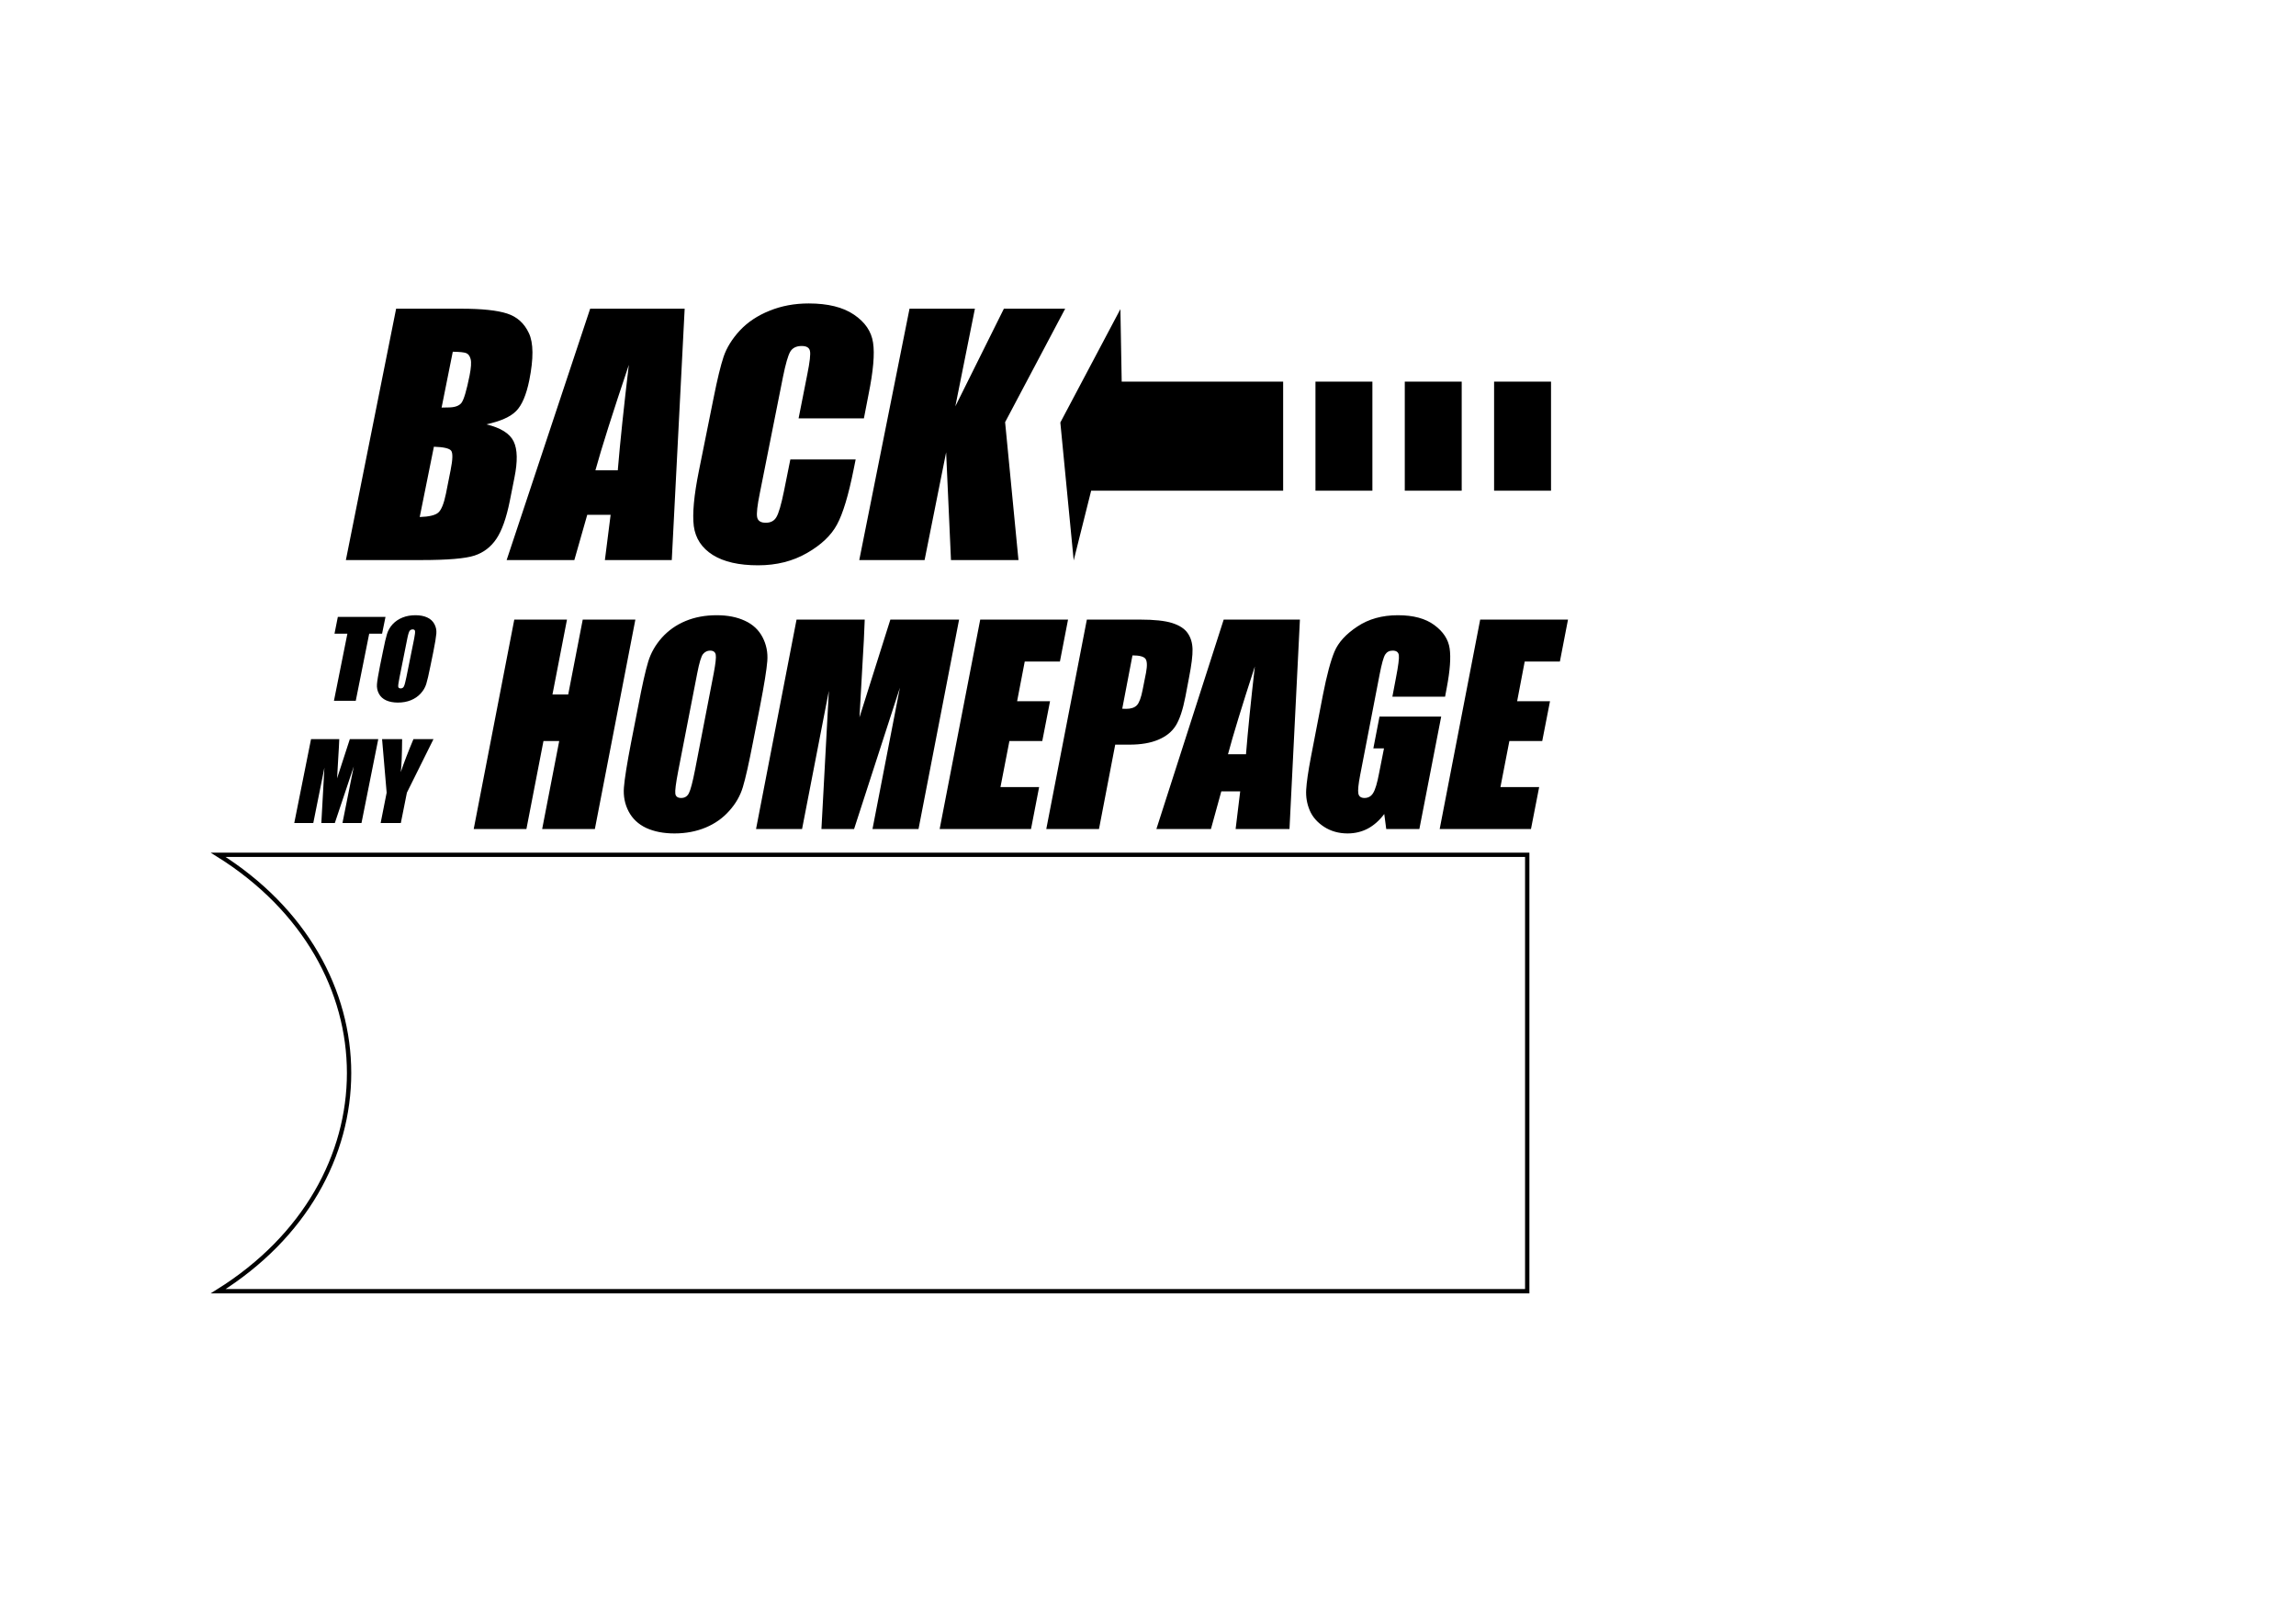
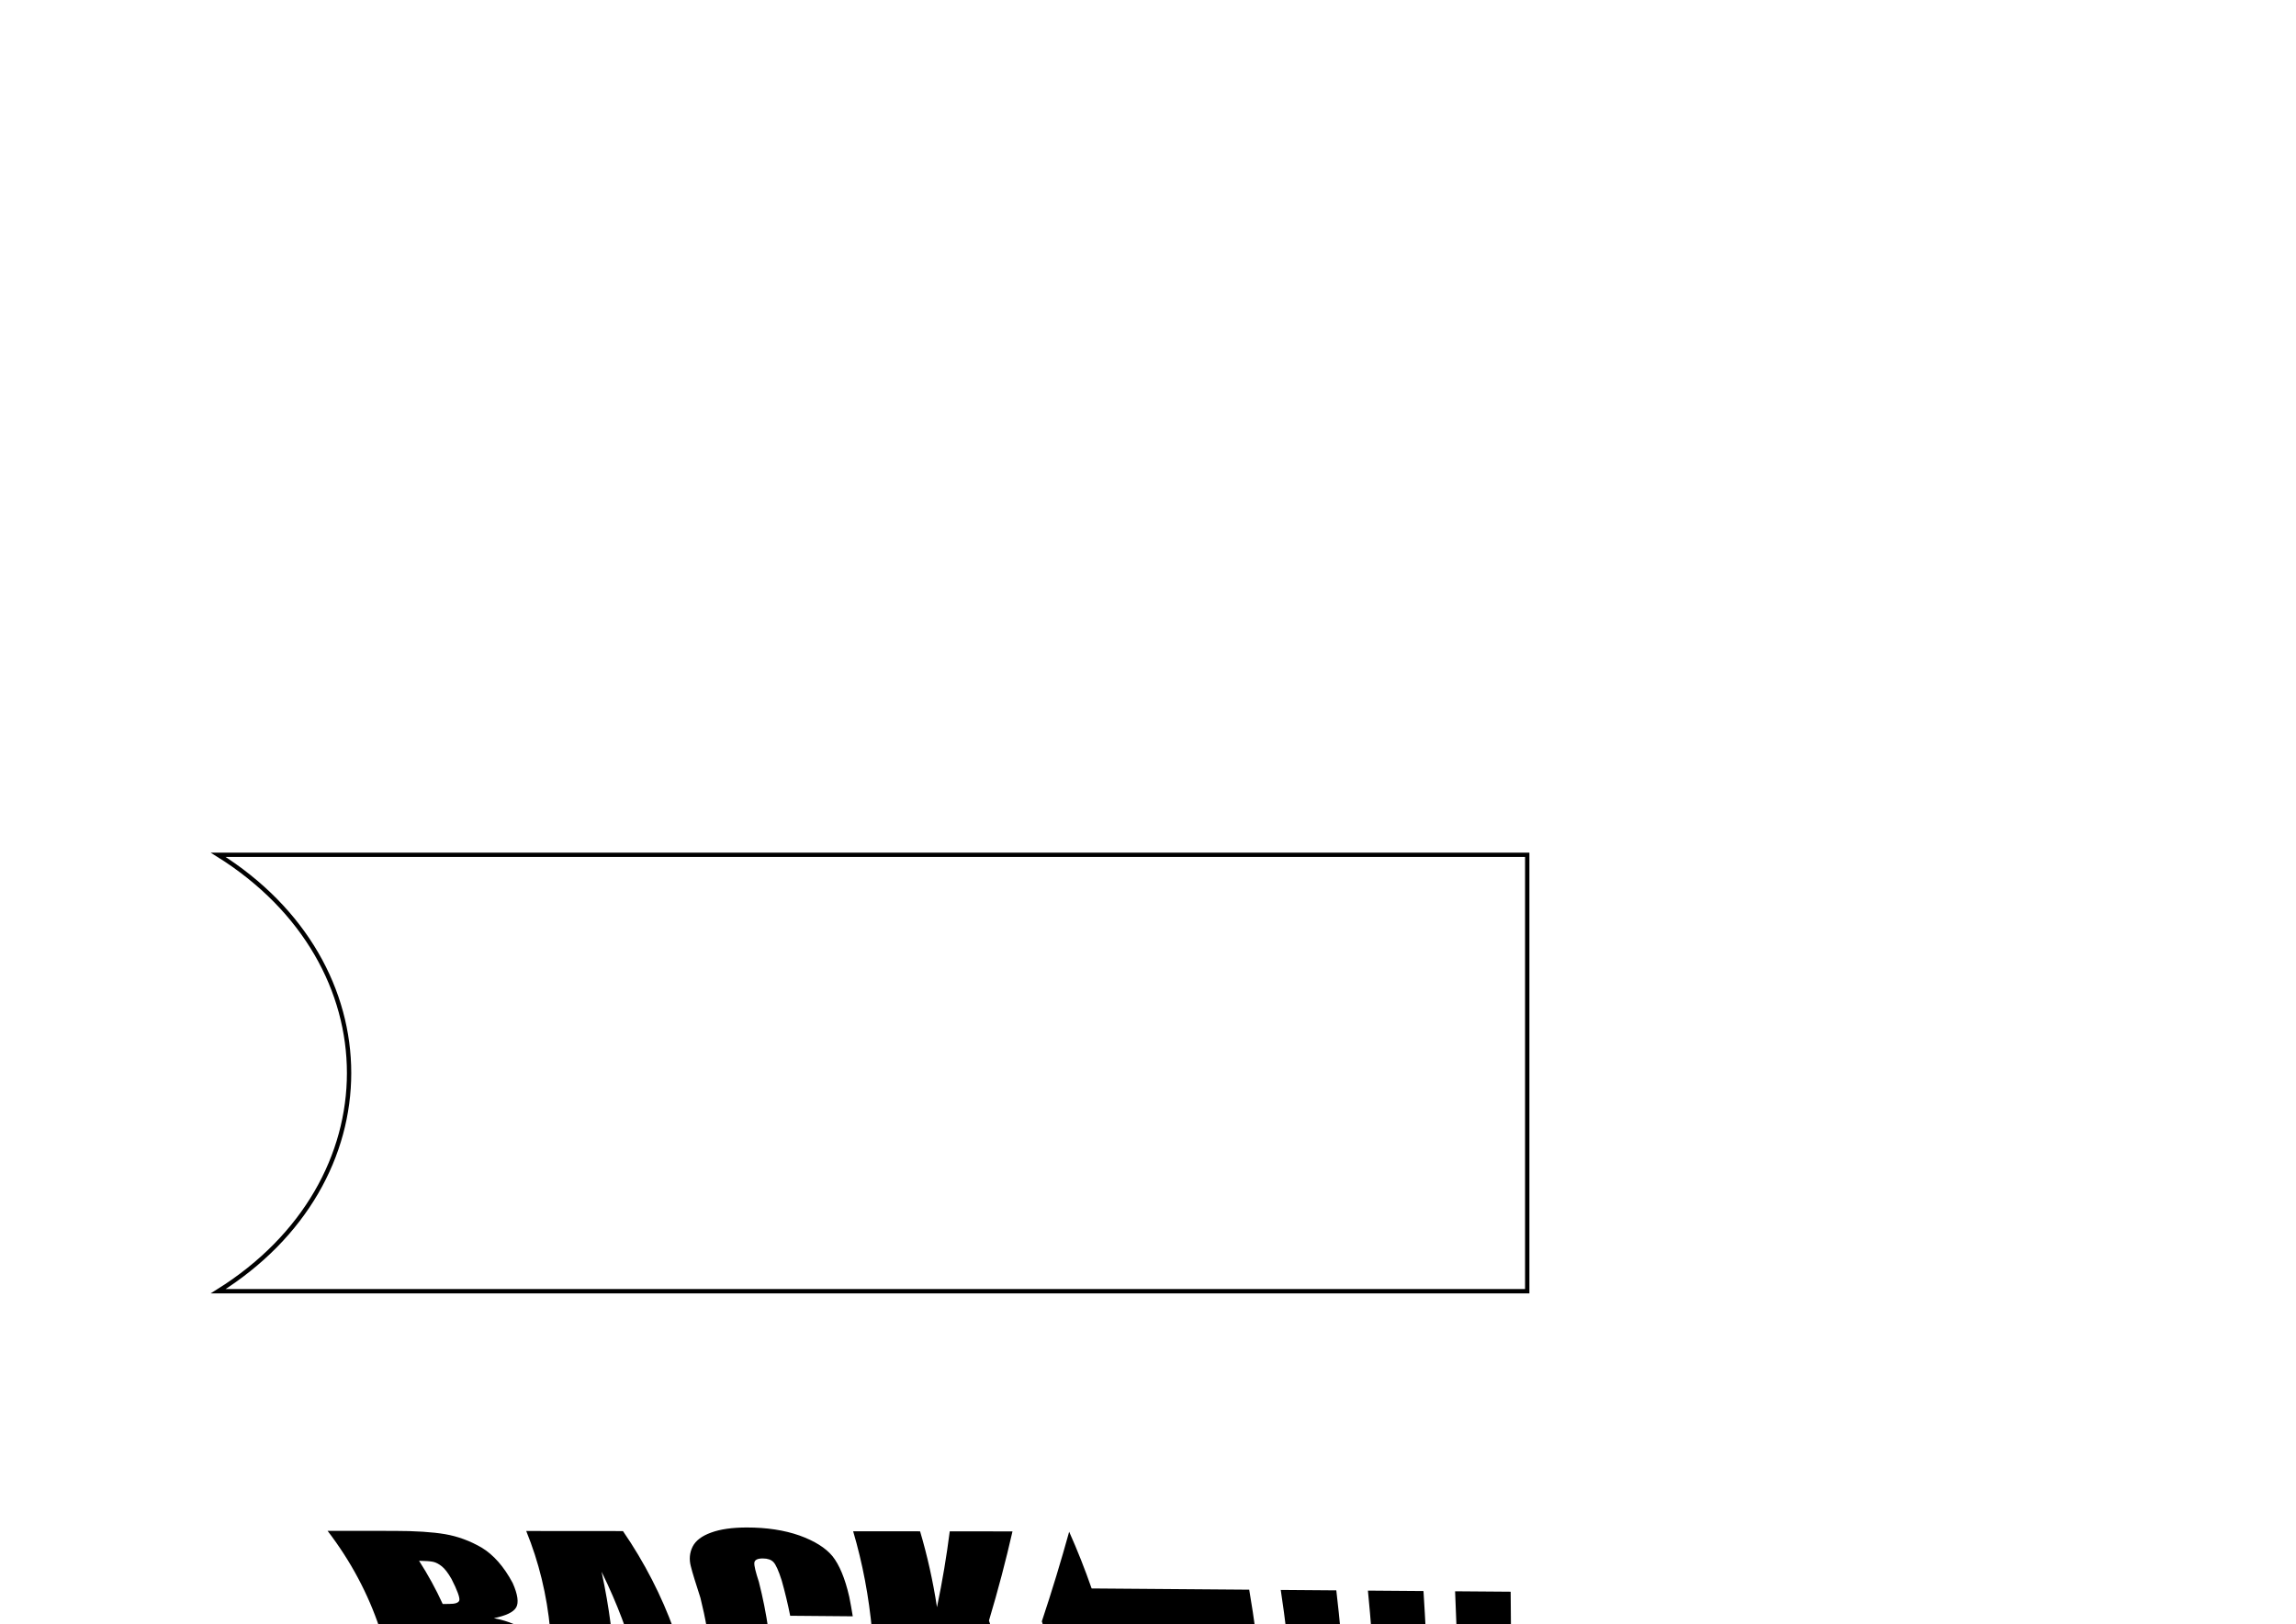
<svg xmlns="http://www.w3.org/2000/svg" version="1.1" id="svg2" height="744.094" width="1052.362">
  <defs id="defs4" />
-   <g id="layer1" transform="translate(0,-308.2677)">
-     <path style="font-size:145.679px;font-style:italic;font-variant:normal;font-weight:bold;font-stretch:normal;text-align:start;line-height:125%;letter-spacing:0px;word-spacing:0px;writing-mode:lr-tb;text-anchor:start;fill:#000000;fill-opacity:1;stroke:none;font-family:Homa;-inkscape-font-specification:Homa Bold Italic" d="M 370.656 139.062 C 364.159 139.063 358.172 140.178 352.719 142.406 C 347.265 144.588 342.729 147.596 339.125 151.438 C 335.568 155.279 333.079 159.296 331.656 163.469 C 330.281 167.595 328.785 173.795 327.125 182.094 L 320.344 215.75 C 318.067 227.036 317.289 235.482 318 241.125 C 318.759 246.721 321.661 251.135 326.688 254.312 C 331.762 257.49 338.696 259.062 347.469 259.062 C 355.91 259.062 363.378 257.184 369.875 253.438 C 376.419 249.691 381.001 245.323 383.656 240.344 C 386.359 235.365 388.91 226.934 391.281 215.031 L 392.188 210.562 L 362.25 210.562 L 359.344 225 C 358.063 231.307 356.887 235.293 355.844 237 C 354.848 238.707 353.229 239.563 351 239.562 C 348.676 239.563 347.363 238.707 347.031 237 C 346.699 235.293 347.112 231.658 348.25 226.062 L 358.906 172.562 C 360.092 166.73 361.192 162.942 362.188 161.188 C 363.231 159.433 364.972 158.563 367.438 158.562 C 369.619 158.563 370.887 159.28 371.219 160.75 C 371.598 162.173 371.185 165.823 370 171.656 L 366.031 191.719 L 395.969 191.719 L 398.094 180.75 C 400.275 169.985 400.962 162.074 400.156 157 C 399.397 151.879 396.48 147.602 391.406 144.188 C 386.379 140.773 379.477 139.063 370.656 139.062 z M 181.562 141.469 L 158.531 256.656 L 193.188 256.656 C 205.232 256.656 213.327 255.969 217.5 254.594 C 221.673 253.219 225.018 250.653 227.531 246.906 C 230.045 243.16 232.091 237.402 233.656 229.625 L 235.781 218.938 C 237.299 211.445 237.192 205.917 235.438 202.312 C 233.683 198.661 229.498 196.034 222.906 194.469 C 229.403 193.046 233.954 191.031 236.562 188.375 C 239.218 185.719 241.218 181.015 242.594 174.281 C 244.585 164.323 244.54 157.114 242.406 152.656 C 240.32 148.151 236.99 145.158 232.438 143.688 C 227.885 142.218 220.874 141.469 211.438 141.469 L 181.562 141.469 z M 270.5 141.469 L 232.219 256.656 L 263.25 256.656 L 269.156 235.938 L 279.875 235.938 L 277.25 256.656 L 307.906 256.656 L 313.812 141.469 L 270.5 141.469 z M 416.875 141.469 L 393.844 256.656 L 423.781 256.656 L 433.656 207.281 L 435.875 256.656 L 466.812 256.656 L 460.688 193.469 L 488.219 141.469 L 460.125 141.469 L 437.875 186.219 L 446.844 141.469 L 416.875 141.469 z M 513.531 141.656 L 486 193.625 L 492.125 256.812 L 500.125 224.875 L 588.125 224.875 L 588.125 174.875 L 514.125 174.875 L 513.531 141.656 z M 207.531 161.188 C 210.614 161.235 212.66 161.433 213.656 161.812 C 214.652 162.192 215.339 163.124 215.719 164.594 C 216.098 166.016 215.93 168.552 215.219 172.156 C 213.843 178.985 212.622 183.124 211.531 184.594 C 210.44 186.016 208.409 186.719 205.469 186.719 C 204.757 186.719 203.734 186.734 202.406 186.781 L 207.531 161.188 z M 288.219 167.219 C 285.942 186.377 284.247 202.49 283.156 215.531 L 272.906 215.531 C 275.704 205.336 280.821 189.222 288.219 167.219 z M 602.938 174.875 L 602.938 224.875 L 629.031 224.875 L 629.031 174.875 L 602.938 174.875 z M 643.875 174.875 L 643.875 224.875 L 669.969 224.875 L 669.969 174.875 L 643.875 174.875 z M 684.812 174.875 L 684.812 224.875 L 710.906 224.875 L 710.906 174.875 L 684.812 174.875 z M 198.875 204.719 C 203.285 204.861 205.896 205.457 206.75 206.5 C 207.604 207.543 207.527 210.537 206.531 215.469 L 204.406 226.188 C 203.458 230.835 202.266 233.752 200.844 234.938 C 199.468 236.123 196.643 236.795 192.375 236.938 L 198.875 204.719 z M 190.406 281.938 C 188.238 281.938 186.272 282.288 184.5 283 C 182.728 283.712 181.203 284.733 179.969 286.062 C 178.75 287.392 177.913 288.855 177.406 290.469 C 176.9 292.067 176.26 294.795 175.5 298.656 L 174.156 305.219 C 173.365 309.175 172.908 311.949 172.781 313.531 C 172.655 315.114 172.96 316.592 173.688 317.938 C 174.415 319.283 175.528 320.288 177.031 320.969 C 178.535 321.633 180.318 321.969 182.375 321.969 C 184.543 321.969 186.509 321.618 188.281 320.906 C 190.054 320.194 191.563 319.173 192.781 317.844 C 194.016 316.515 194.884 315.036 195.375 313.438 C 195.881 311.823 196.506 309.08 197.281 305.219 L 198.625 298.656 C 199.416 294.7 199.873 291.926 200 290.344 C 200.127 288.761 199.822 287.314 199.094 285.969 C 198.366 284.624 197.253 283.602 195.75 282.938 C 194.247 282.257 192.463 281.938 190.406 281.938 z M 328.5 281.938 C 323.262 281.938 318.501 282.816 314.219 284.594 C 309.937 286.372 306.326 288.931 303.344 292.25 C 300.4 295.57 298.317 299.219 297.094 303.25 C 295.87 307.241 294.335 314.076 292.5 323.719 L 289.281 340.125 C 287.37 350.004 286.275 356.923 285.969 360.875 C 285.663 364.827 286.366 368.485 288.125 371.844 C 289.884 375.203 292.587 377.738 296.219 379.438 C 299.851 381.097 304.155 381.937 309.125 381.938 C 314.363 381.937 319.124 381.028 323.406 379.25 C 327.688 377.472 331.306 374.913 334.25 371.594 C 337.232 368.274 339.315 364.648 340.5 360.656 C 341.723 356.625 343.252 349.767 345.125 340.125 L 348.344 323.719 C 350.255 313.839 351.382 306.921 351.688 302.969 C 351.993 299.017 351.259 295.359 349.5 292 C 347.741 288.641 345.038 286.129 341.406 284.469 C 337.774 282.77 333.47 281.938 328.5 281.938 z M 640.719 281.938 C 633.531 281.938 627.324 283.648 622.125 287.125 C 616.925 290.563 613.446 294.382 611.688 298.531 C 609.929 302.681 608.141 309.332 606.344 318.5 L 600.844 347 C 599.582 353.6 598.879 358.556 598.688 361.875 C 598.496 365.155 599.02 368.309 600.281 371.312 C 601.543 374.316 603.74 376.851 606.875 378.906 C 610.01 380.922 613.604 381.937 617.656 381.938 C 621.059 381.937 624.147 381.181 626.938 379.719 C 629.728 378.217 632.251 375.995 634.469 373.031 L 635.375 379.906 L 650.562 379.906 L 660.562 328.406 L 632.281 328.406 L 629.469 342.969 L 634.344 342.969 L 632.094 354.344 C 631.253 358.809 630.362 361.834 629.406 363.375 C 628.489 364.916 627.165 365.688 625.406 365.688 C 623.8 365.688 622.861 365 622.594 363.656 C 622.326 362.273 622.596 359.432 623.438 355.125 L 632.344 309.062 C 633.299 304.162 634.142 301.123 634.906 299.938 C 635.671 298.752 636.821 298.156 638.312 298.156 C 640.033 298.156 640.965 298.867 641.156 300.25 C 641.347 301.633 640.914 305.07 639.844 310.562 L 638.188 319.281 L 662.344 319.281 L 663.125 315.125 C 664.616 307.261 665.049 301.266 664.438 297.156 C 663.826 293.007 661.497 289.441 657.406 286.438 C 653.354 283.434 647.792 281.938 640.719 281.938 z M 154.844 282.719 L 153.312 290.406 L 159.219 290.406 L 153.062 321.156 L 163.062 321.156 L 169.219 290.406 L 175.125 290.406 L 176.688 282.719 L 154.844 282.719 z M 235.719 283.938 L 217.125 379.906 L 241.281 379.906 L 249.094 339.594 L 256.312 339.594 L 248.5 379.906 L 272.656 379.906 L 291.219 283.938 L 267.094 283.938 L 260.438 318.25 L 253.219 318.25 L 259.875 283.938 L 235.719 283.938 z M 365.094 283.938 L 346.531 379.906 L 367.625 379.906 L 379.906 316.594 L 376.5 379.906 L 391.469 379.906 L 412.469 315.125 L 399.906 379.906 L 421 379.906 L 439.594 283.938 L 408.094 283.938 L 393.938 328.75 L 395.312 304.344 C 395.809 296.519 396.153 289.707 396.344 283.938 L 365.094 283.938 z M 449.281 283.938 L 430.688 379.906 L 472.562 379.906 L 476.281 360.688 L 458.562 360.688 L 462.656 339.594 L 477.719 339.594 L 481.281 321.344 L 466.188 321.344 L 469.688 303.156 L 485.812 303.156 L 489.531 283.938 L 449.281 283.938 z M 498.156 283.938 L 479.562 379.906 L 503.719 379.906 L 511.156 341.25 L 517.656 341.25 C 522.932 341.25 527.319 340.502 530.875 339 C 534.469 337.498 537.148 335.337 538.906 332.531 C 540.665 329.726 542.159 325.282 543.344 319.156 L 544.938 310.781 C 546.123 304.775 546.67 300.345 546.594 297.5 C 546.517 294.615 545.79 292.172 544.375 290.156 C 542.999 288.141 540.639 286.598 537.312 285.531 C 533.986 284.464 529.045 283.938 522.469 283.938 L 498.156 283.938 z M 560.875 283.938 L 530.031 379.906 L 555.031 379.906 L 559.781 362.656 L 568.438 362.656 L 566.344 379.906 L 591.031 379.906 L 595.812 283.938 L 560.875 283.938 z M 678.438 283.938 L 659.875 379.906 L 701.719 379.906 L 705.469 360.688 L 687.719 360.688 L 691.812 339.594 L 706.875 339.594 L 710.438 321.344 L 695.375 321.344 L 698.844 303.156 L 714.969 303.156 L 718.688 283.938 L 678.438 283.938 z M 189.156 288.438 C 189.773 288.438 190.124 288.681 190.219 289.188 C 190.314 289.678 190.192 290.806 189.844 292.594 L 186.281 310.25 C 185.822 312.513 185.441 313.961 185.125 314.562 C 184.824 315.164 184.337 315.469 183.656 315.469 C 182.992 315.469 182.61 315.21 182.531 314.688 C 182.452 314.165 182.651 312.794 183.094 310.562 L 186.688 292.594 C 187.083 290.616 187.464 289.427 187.812 289.031 C 188.176 288.62 188.634 288.438 189.156 288.438 z M 325.469 298.156 C 326.96 298.156 327.833 298.798 328.062 300.062 C 328.292 301.288 327.966 304.128 327.125 308.594 L 318.594 352.688 C 317.485 358.339 316.546 361.936 315.781 363.438 C 315.055 364.939 313.863 365.688 312.219 365.688 C 310.613 365.688 309.722 365.023 309.531 363.719 C 309.34 362.415 309.773 358.978 310.844 353.406 L 319.562 308.594 C 320.518 303.654 321.409 300.707 322.25 299.719 C 323.129 298.691 324.207 298.156 325.469 298.156 z M 519.062 300.344 C 522.197 300.344 524.166 300.856 524.969 301.844 C 525.772 302.832 525.893 304.97 525.281 308.25 L 523.719 316.125 C 523.031 319.682 522.164 322.042 521.094 323.188 C 520.023 324.294 518.374 324.844 516.156 324.844 C 515.659 324.844 515.063 324.821 514.375 324.781 L 519.062 300.344 z M 575.156 305.406 C 573.321 321.372 571.973 334.789 571.094 345.656 L 562.844 345.656 C 565.099 337.16 569.192 323.743 575.156 305.406 z M 142.562 338.719 L 134.875 377.156 L 143.594 377.156 L 148.688 351.812 L 147.281 377.156 L 153.469 377.156 L 162.156 351.219 L 156.969 377.156 L 165.688 377.156 L 173.375 338.719 L 160.344 338.719 L 154.5 356.688 L 155.062 346.906 C 155.268 343.773 155.421 341.029 155.5 338.719 L 142.562 338.719 z M 175.125 338.719 L 177.219 363.25 L 174.469 377.156 L 183.719 377.156 L 186.5 363.25 L 198.688 338.719 L 189.5 338.719 C 187 344.7 185.064 349.745 183.688 353.844 C 184.036 351.249 184.249 346.204 184.312 338.719 L 175.125 338.719 z " transform="translate(0,308.2677)" id="path3027" />
-     <path style="fill:none;stroke:#000000;stroke-width:1.987px;stroke-linecap:butt;stroke-linejoin:miter;stroke-opacity:1" d="m 100,700 600,0 0,200 -600,0 c 80,-50 80,-150 0,-200 z" id="path2986" />
+   <g transform="translate(0,-308.2677)" id="layer1">
+     <path id="path3027" transform="translate(0,308.2677)" d="M342.319 700.0C335.642 700 330.166 700.778 325.927 702.34C321.674 703.875 318.857 706.013 317.459 708.779C316.072 711.582 315.805 714.56 316.619 717.704C317.378 720.857 318.93 725.679 321.047 732.278C323.342 741.436 324.994 750.833 325.991 760.434C326.318 770.26 326.973 777.703 328.334 782.711C329.555 787.694 332.526 791.637 337.313 794.478C342.087 797.316 348.519 798.72 356.634 798.722C364.442 798.724 371.328 797.062 377.243 793.751C383.139 790.452 387.113 786.613 389.163 782.244C391.148 777.892 392.382 770.557 392.447 760.301C392.417 759.028 392.377 757.757 392.328 756.489C382.924 756.416 373.521 756.343 364.117 756.27C364.344 760.39 364.461 764.537 364.467 768.71C364.297 774.212 363.749 777.704 362.99 779.201C362.261 780.701 360.851 781.45 358.782 781.442C356.626 781.433 355.313 780.673 354.805 779.166C354.281 777.661 354.155 774.467 354.301 769.573C353.662 754.202 351.489 739.277 347.83 724.933C346.341 720.389 345.621 717.484 345.75 716.152C345.915 714.828 347.214 714.18 349.673 714.193C351.849 714.205 353.467 714.754 354.513 715.871C355.572 716.958 356.869 719.762 358.299 724.301C359.792 729.597 361.087 734.984 362.182 740.456C371.741 740.538 381.301 740.62 390.86 740.703C390.38 737.701 389.845 734.721 389.256 731.765C387.303 723.206 384.668 717.058 381.593 713.181C378.418 709.331 373.352 706.162 366.423 703.666C359.433 701.213 351.384 700 342.319 700.0C342.319 700.0 342.319 700.0 342.319 700.0M150.148 701.539C171.396 729.269 182.112 761.6 181.823 796.456C192.51 796.463 203.196 796.471 213.882 796.479C225.025 796.487 232.492 795.866 236.303 794.616C240.101 793.368 243.044 791.039 245.07 787.644C247.004 784.258 248.111 779.07 248.146 772.106C248.02 768.938 247.812 765.785 247.52 762.65C246.664 756.121 244.641 751.355 241.613 748.265C238.467 745.161 233.354 742.921 226.36 741.56C231.919 740.43 235.341 738.8 236.578 736.639C237.827 734.496 237.34 730.722 234.971 725.412C230.915 717.804 226.116 712.486 220.858 709.28C215.452 706.119 209.791 704.061 204.002 703.06C198.176 702.073 190.391 701.572 180.731 701.564C170.537 701.556 160.342 701.547 150.148 701.539C150.148 701.539 150.148 701.539 150.148 701.539M241.193 701.612C252.757 729.935 255.951 762.116 249.988 796.505C259.557 796.512 269.126 796.519 278.694 796.526C280.197 790.295 281.402 784.085 282.314 777.906C285.634 777.921 288.954 777.936 292.273 777.951C292.354 784.121 292.145 790.319 291.645 796.536C301.098 796.543 310.551 796.55 320.004 796.557C316.784 762.541 305.253 730.365 285.532 701.648C270.752 701.636 255.972 701.624 241.193 701.612C241.193 701.612 241.193 701.612 241.193 701.612M391.036 701.733C399.712 731.139 402.692 763.141 399.501 796.615C408.732 796.622 417.963 796.628 427.195 796.635C429.432 782.267 430.599 768.031 430.733 754.015C434.366 768.055 436.913 782.295 438.382 796.643C447.922 796.65 457.461 796.657 467.001 796.664C464.041 778.422 459.481 760.369 453.283 742.682C457.508 728.614 461.066 714.972 464.07 701.792C454.484 701.784 444.897 701.776 435.311 701.769C433.888 712.971 431.962 724.568 429.463 736.53C427.622 724.536 425.03 712.928 421.715 701.758C411.489 701.749 401.262 701.741 391.036 701.733C391.036 701.733 391.036 701.733 391.036 701.733M490.046 701.954C486.357 715.246 482.22 728.943 477.522 743.019C483.29 760.677 487.576 778.663 490.419 796.816C492.586 787.639 494.411 778.497 495.907 769.409C523.298 769.578 550.689 769.746 578.081 769.914C576.748 755.959 574.909 742.139 572.565 728.499C548.489 728.312 524.413 728.125 500.337 727.938C497.263 719.095 493.833 710.427 490.046 701.954C490.046 701.954 490.046 701.954 490.046 701.954M192.069 715.255C195.166 715.308 197.338 715.465 198.591 715.75C199.842 716.035 201.164 716.728 202.536 717.824C203.86 718.892 205.35 720.806 206.93 723.56C209.664 728.889 210.797 732.182 210.539 733.358C210.244 734.502 208.657 735.056 205.826 735.032C205.141 735.026 204.164 735.03 202.91 735.057C199.783 728.231 196.168 721.623 192.069 715.255C192.069 715.255 192.069 715.255 192.069 715.255M275.732 720.283C283.161 735.414 287.974 748.801 291.016 759.99C287.807 759.967 284.599 759.943 281.39 759.92C280.866 751.154 279.49 737.698 275.732 720.283C275.732 720.283 275.732 720.283 275.732 720.283M587.022 728.612C589.101 742.261 590.731 756.07 591.913 769.999C600.035 770.049 608.157 770.099 616.279 770.149C615.364 756.266 614.101 742.476 612.491 728.81C604.002 728.744 595.512 728.678 587.022 728.612C587.022 728.612 587.022 728.612 587.022 728.612M626.979 728.923C628.323 742.599 629.376 756.378 630.14 770.234C638.262 770.284 646.384 770.334 654.506 770.384C654.009 756.574 653.323 742.814 652.448 729.121C643.959 729.055 635.469 728.989 626.979 728.923C626.979 728.923 626.979 728.923 626.979 728.923M666.936 729.233C667.545 742.936 668.022 756.685 668.368 770.469C676.49 770.519 684.612 770.569 692.734 770.619C692.654 756.881 692.545 743.151 692.405 729.431C683.916 729.365 675.426 729.299 666.936 729.233C666.936 729.233 666.936 729.233 666.936 729.233M207.925 750.032C212.157 750.188 214.864 750.719 216.078 751.622C217.282 752.527 218.307 755.116 219.041 759.411C219.48 762.548 219.831 765.706 220.094 768.882C220.276 773.038 219.759 775.657 218.66 776.72C217.596 777.785 215.088 778.381 211.149 778.493C210.891 768.836 209.813 759.335 207.925 750.032C207.925 750.032 207.925 750.032 207.925 750.032M209.672 819.588C207.66 819.596 205.779 819.921 204.016 820.574C202.249 821.228 200.652 822.16 199.256 823.37C197.861 824.579 196.778 825.905 195.952 827.364C195.109 828.806 193.833 831.259 192.065 834.714C190.996 836.662 189.889 838.603 188.745 840.536C186.598 844.01 185.111 846.429 184.362 847.8C183.595 849.167 183.26 850.436 183.37 851.582C183.467 852.725 184.071 853.572 185.19 854.137C186.315 854.688 187.856 854.957 189.813 854.941C191.876 854.923 193.905 854.611 195.91 853.994C197.91 853.376 199.787 852.495 201.509 851.352C203.23 850.205 204.649 848.929 205.74 847.549C206.831 846.149 208.417 843.761 210.456 840.378C211.57 838.451 212.647 836.516 213.689 834.574C215.465 831.046 216.55 828.561 217.018 827.14C217.468 825.716 217.473 824.414 217.051 823.203C216.616 821.991 215.758 821.071 214.472 820.475C213.186 819.864 211.581 819.58 209.672 819.588C209.672 819.588 209.672 819.588 209.672 819.588M337.845 819.082C332.983 819.101 328.457 819.898 324.248 821.491C320.017 823.085 316.261 825.365 312.908 828.311C309.518 831.249 306.785 834.462 304.675 837.987C302.476 841.458 299.005 847.347 293.926 855.522C290.755 860.081 287.396 864.577 283.846 869.005C276.97 876.813 272.02 882.118 269.372 885.082C266.626 887.996 264.991 890.645 264.55 893.035C264.059 895.389 265.061 897.141 267.587 898.302C270.144 899.431 273.974 900 279.081 900.0C284.464 900 289.971 899.378 295.537 898.149C301.06 896.905 306.35 895.094 311.347 892.71C316.293 890.288 320.42 887.605 323.755 884.611C327.051 881.542 331.889 876.225 337.966 868.558C341.189 864.119 344.244 859.621 347.134 855.068C351.912 846.72 354.743 840.793 355.929 837.384C357.033 833.957 357.033 830.778 355.965 827.852C354.844 824.915 352.681 822.718 349.521 821.27C346.356 819.784 342.458 819.064 337.845 819.082C337.845 819.082 337.845 819.082 337.845 819.082M627.633 817.939C620.962 817.965 615.152 819.421 610.207 822.356C605.234 825.262 601.815 828.48 599.951 831.965C598.055 835.446 595.912 841.009 593.453 848.648C590.766 856.523 587.902 864.349 584.855 872.115C582.638 877.471 581.154 881.467 580.411 884.129C579.655 886.751 579.62 889.259 580.347 891.638C581.071 894.01 582.834 896.005 585.654 897.619C588.495 899.202 592.002 900 596.167 900.0C599.664 900 602.958 899.402 606.047 898.243C609.126 897.048 612.015 895.275 614.669 892.902C614.67 894.733 614.668 896.561 614.662 898.386C619.847 898.382 625.033 898.378 630.218 898.375C635.351 884.531 640.054 870.524 644.369 856.397C635.347 856.475 626.324 856.552 617.301 856.63C615.988 860.634 614.638 864.628 613.248 868.609C614.828 868.597 616.408 868.584 617.988 868.571C616.88 871.674 615.747 874.769 614.59 877.855C613.238 881.477 611.982 883.924 610.834 885.172C609.717 886.416 608.289 887.043 606.526 887.051C604.917 887.058 604.072 886.511 603.991 885.433C603.914 884.322 604.566 882.031 605.954 878.545C610.603 866.017 614.847 853.361 618.717 840.611C619.886 836.527 620.827 833.99 621.598 832.997C622.367 832.004 623.469 831.5 624.863 831.491C626.471 831.481 627.313 832.067 627.433 833.218C627.552 834.368 626.987 837.23 625.696 841.803C625.01 844.219 624.312 846.632 623.603 849.043C631.244 848.979 638.886 848.916 646.528 848.852C646.838 847.704 647.146 846.557 647.452 845.409C649.162 838.886 649.766 833.912 649.313 830.504C648.851 827.06 646.768 824.107 643.03 821.626C639.33 819.14 634.197 817.913 627.633 817.939C627.633 817.939 627.633 817.939 627.633 817.939M176.53 820.431C175.583 822.77 174.583 825.102 173.53 827.427C175.363 827.417 177.196 827.408 179.03 827.398C174.309 836.608 168.742 845.654 162.32 854.488C165.488 854.462 168.657 854.435 171.826 854.408C178.168 845.58 183.67 836.545 188.342 827.348C190.175 827.339 192.008 827.329 193.841 827.319C194.882 825.002 195.871 822.678 196.81 820.349C190.05 820.376 183.29 820.404 176.53 820.431C176.53 820.431 176.53 820.431 176.53 820.431M251.427 821.221C237.07 849.427 215.43 875.664 186.241 898.678C194.488 898.672 202.736 898.666 210.984 898.661C223.673 889.378 235.063 879.428 245.174 868.902C247.505 868.883 249.835 868.863 252.166 868.844C242.171 879.378 230.915 889.346 218.379 898.656C226.626 898.65 234.874 898.644 243.122 898.639C269.741 875.251 289.603 848.998 302.974 821.001C295.505 821.033 288.036 821.065 280.568 821.097C276.397 831.279 271.375 841.319 265.489 851.166C263.207 851.185 260.926 851.204 258.644 851.223C264.59 841.369 269.659 831.32 273.863 821.125C266.384 821.157 258.906 821.189 251.427 821.221C251.427 821.221 251.427 821.221 251.427 821.221M371.588 820.707C359.516 848.426 342.006 874.703 318.794 898.587C325.996 898.582 333.198 898.577 340.4 898.573C355.703 883.022 368.616 866.351 379.214 848.827C371.475 866.327 361.575 882.986 349.491 898.566C354.602 898.563 359.713 898.559 364.824 898.556C382.462 882.485 397.606 865.315 410.394 847.334C400.321 865.292 388.04 882.451 373.467 898.55C380.669 898.545 387.871 898.54 395.073 898.535C414.862 874.15 430.01 847.85 440.783 820.41C431.03 820.452 421.278 820.494 411.526 820.536C405.114 833.521 397.647 846.33 389.079 858.875C391.878 852.097 394.371 845.227 396.561 838.278C398.433 831.531 399.752 825.616 400.613 820.582C390.938 820.624 381.263 820.665 371.588 820.707C371.588 820.707 371.588 820.707 371.588 820.707M449.78 820.372C439.178 847.775 424.339 874.078 404.996 898.528C419.294 898.519 433.592 898.509 447.89 898.499C451.7 893.706 455.346 888.828 458.828 883.869C452.952 883.902 447.076 883.935 441.2 883.969C445.009 878.46 448.615 872.864 452.021 867.187C456.883 867.147 461.746 867.106 466.609 867.066C469.306 862.093 471.864 857.073 474.285 852.01C469.502 852.051 464.718 852.091 459.935 852.132C462.272 847.044 464.469 841.921 466.529 836.768C471.569 836.732 476.608 836.697 481.648 836.661C483.627 831.199 485.464 825.714 487.164 820.212C474.702 820.265 462.241 820.318 449.78 820.372C449.78 820.372 449.78 820.372 449.78 820.372M495.174 820.177C485.432 847.397 472.149 873.715 455.06 898.494C463.308 898.489 471.556 898.483 479.804 898.477C486.654 888.637 492.918 878.512 498.612 868.143C500.715 868.126 502.817 868.109 504.92 868.092C510.04 868.05 514.457 867.407 518.216 866.156C521.995 864.901 524.998 863.112 527.21 860.795C529.392 858.472 531.556 854.788 533.611 849.692C534.504 847.36 535.377 845.023 536.228 842.681C538.028 837.627 538.989 833.89 539.179 831.487C539.354 829.047 538.869 826.981 537.7 825.278C536.56 823.573 534.468 822.273 531.444 821.379C528.421 820.484 523.863 820.055 517.755 820.081C510.228 820.113 502.701 820.145 495.174 820.177C495.174 820.177 495.174 820.177 495.174 820.177M553.426 819.928C540.922 846.943 525.512 873.31 506.756 898.459C515.292 898.453 523.828 898.447 532.364 898.442C535.499 893.995 538.531 889.5 541.462 884.959C544.341 884.944 547.219 884.929 550.098 884.914C548.131 889.462 546.083 893.969 543.952 898.434C552.381 898.428 560.81 898.422 569.239 898.416C576.684 872.921 582.207 846.605 585.876 819.789C575.059 819.835 564.243 819.882 553.426 819.928C553.426 819.928 553.426 819.928 553.426 819.928M662.616 819.46C656.053 846.002 648.522 872.376 639.757 898.368C654.044 898.359 668.332 898.349 682.619 898.339C684.062 893.094 685.471 887.839 686.849 882.576C680.962 882.609 675.076 882.643 669.189 882.676C670.827 876.911 672.42 871.134 673.97 865.347C678.833 865.307 683.696 865.266 688.559 865.226C689.778 860.209 690.976 855.19 692.156 850.169C687.383 850.21 682.609 850.25 677.836 850.29C679.043 845.281 680.229 840.27 681.394 835.257C686.434 835.221 691.473 835.186 696.513 835.151C697.684 829.865 698.846 824.582 700.0 819.3C687.539 819.353 675.078 819.407 662.616 819.46C662.616 819.46 662.616 819.46 662.616 819.46M207.327 825.476C207.902 825.473 208.177 825.691 208.16 826.147C208.143 826.589 207.783 827.604 207.047 829.212C204.417 834.477 201.524 839.693 198.365 844.854C197.078 846.821 196.15 848.076 195.611 848.597C195.083 849.117 194.498 849.383 193.854 849.388C193.225 849.393 192.971 849.173 193.108 848.724C193.244 848.275 193.975 847.088 195.245 845.149C198.474 839.898 201.427 834.589 204.105 829.228C204.93 827.449 205.545 826.376 205.953 826.018C206.378 825.645 206.842 825.478 207.327 825.476C207.327 825.476 207.327 825.476 207.327 825.476M332.405 833.368C333.799 833.36 334.482 833.914 334.429 835.014C334.376 836.078 333.417 838.544 331.511 842.403C324.355 854.906 315.938 867.028 306.235 878.669C302.142 882.996 299.201 885.703 297.578 886.824C295.976 887.938 294.34 888.494 292.693 888.501C291.084 888.509 290.589 888.025 291.17 887.064C291.742 886.098 294.136 883.525 298.23 879.276C308.296 867.477 317.008 855.168 324.394 842.457C326.544 838.183 328.06 835.617 329.064 834.751C330.106 833.849 331.225 833.376 332.405 833.368C332.405 833.368 332.405 833.368 332.405 833.368M513.147 834.061C516.082 834.042 517.869 834.463 518.511 835.294C519.152 836.124 519.017 837.929 518.035 840.697C517.197 842.908 516.338 845.115 515.459 847.316C514.25 850.291 513.038 852.262 511.823 853.223C510.61 854.15 508.939 854.62 506.824 854.638C506.35 854.642 505.786 854.628 505.137 854.6C508.013 847.804 510.682 840.954 513.147 834.061C513.147 834.061 513.147 834.061 513.147 834.061M565.223 837.96C561.789 851.294 558.653 862.377 556.024 871.25C553.341 871.271 550.658 871.292 547.976 871.313C551.648 864.376 557.557 853.293 565.223 837.96C565.223 837.96 565.223 837.96 565.223 837.96M142.546 869.06C131.321 879.03 118.689 888.372 104.632 896.99C107.595 896.985 110.559 896.98 113.523 896.976C122.845 891.36 131.554 885.419 139.655 879.181C132.777 885.412 125.32 891.35 117.283 896.97C119.387 896.967 121.49 896.963 123.593 896.96C134.159 891.18 144.063 885.063 153.314 878.638C145.222 885.056 136.507 891.171 127.163 896.955C130.126 896.95 133.09 896.945 136.054 896.941C149.505 888.221 161.601 878.814 172.36 868.811C168.157 868.846 163.954 868.881 159.751 868.916C154.067 873.662 148.076 878.284 141.775 882.773C144.384 880.352 146.908 877.892 149.347 875.392C151.635 872.955 153.548 870.794 155.064 868.955C150.891 868.99 146.719 869.025 142.546 869.06C142.546 869.06 142.546 869.06 142.546 869.06M174.053 868.797C169.636 875.228 164.727 881.435 159.327 887.398C154.73 890.668 149.957 893.845 145.009 896.927C148.153 896.922 151.298 896.917 154.442 896.912C159.333 893.818 164.05 890.629 168.595 887.35C178.59 881.343 188.005 875.087 196.852 868.607C193.889 868.632 190.926 868.656 187.962 868.681C181.943 873.435 176.803 877.352 172.663 880.468C174.787 878.506 178.312 874.628 182.943 868.723C179.98 868.748 177.016 868.772 174.053 868.797C174.053 868.797 174.053 868.797 174.053 868.797" style="font-size:145.679px;font-style:italic;font-variant:normal;font-weight:bold;font-stretch:normal;text-align:start;line-height:125%;letter-spacing:0px;word-spacing:0px;writing-mode:lr-tb;text-anchor:start;fill:#000000;fill-opacity:1;stroke:none;font-family:Homa;-inkscape-font-specification:Homa Bold Italic" />
+     <path id="path2986" d="m 100,700 600,0 0,200 -600,0 c 80,-50 80,-150 0,-200 z" style="fill:none;stroke:#000000;stroke-width:1.987px;stroke-linecap:butt;stroke-linejoin:miter;stroke-opacity:1" />
  </g>
</svg>
